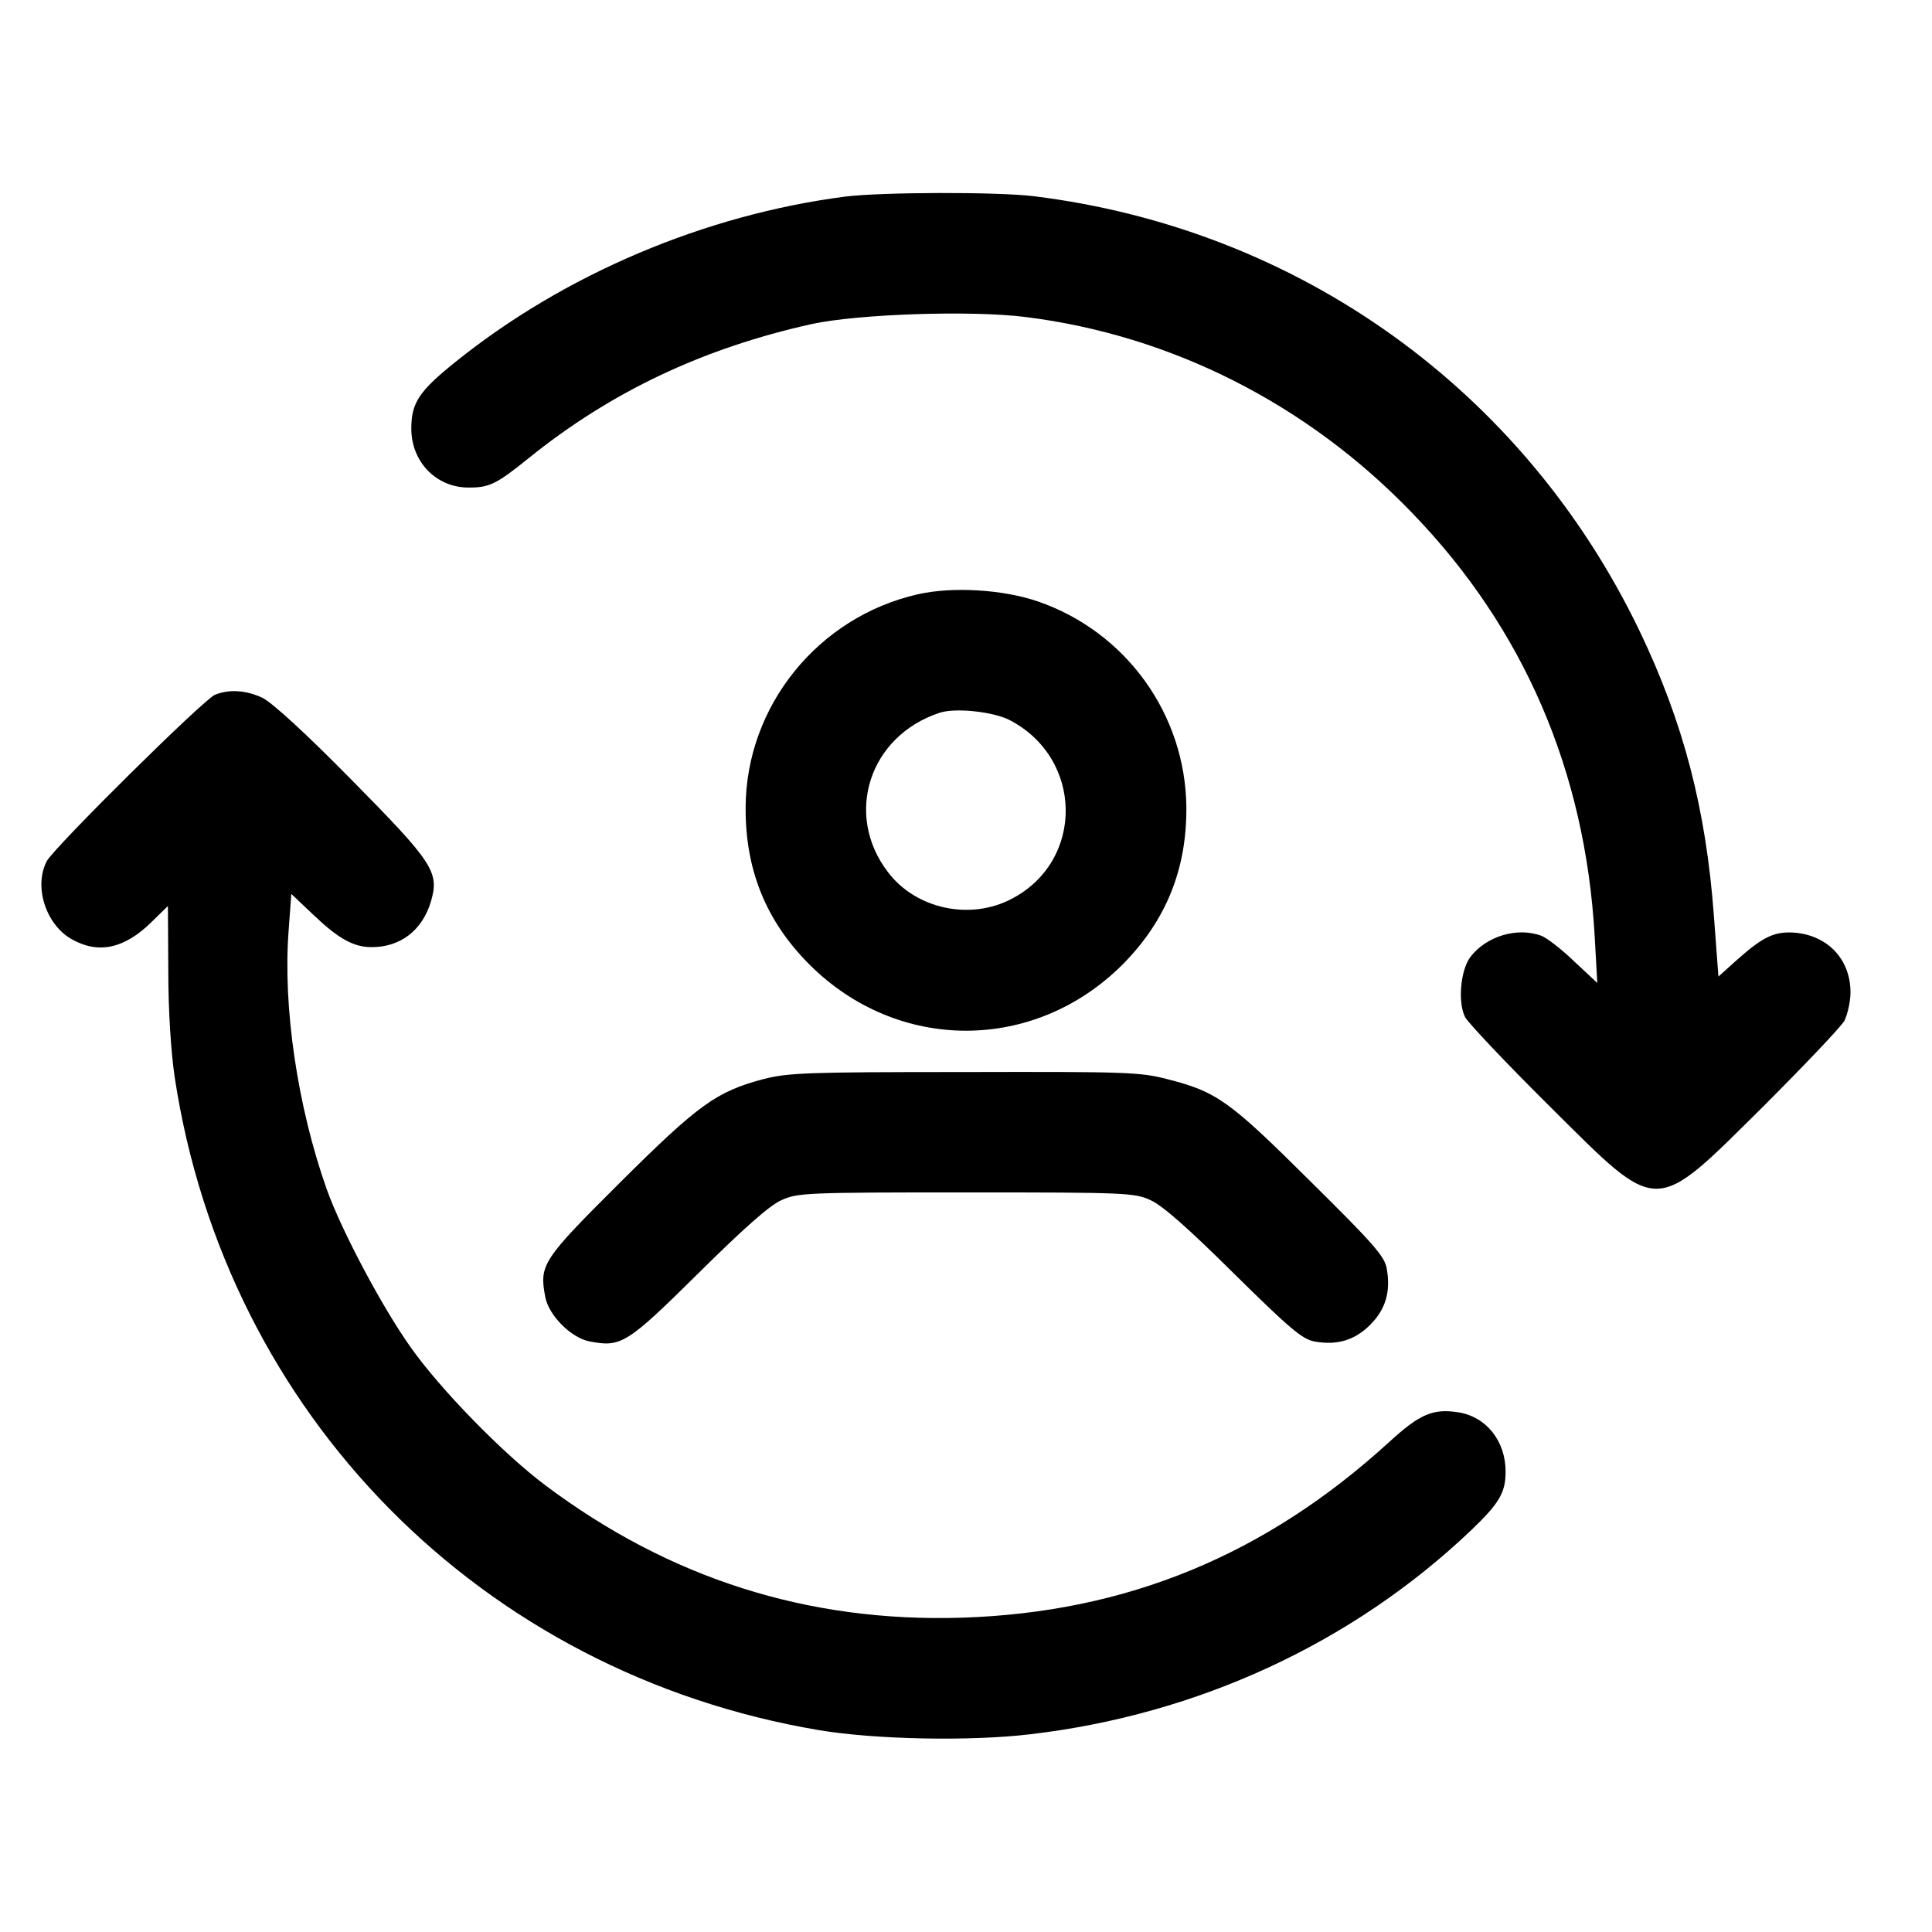
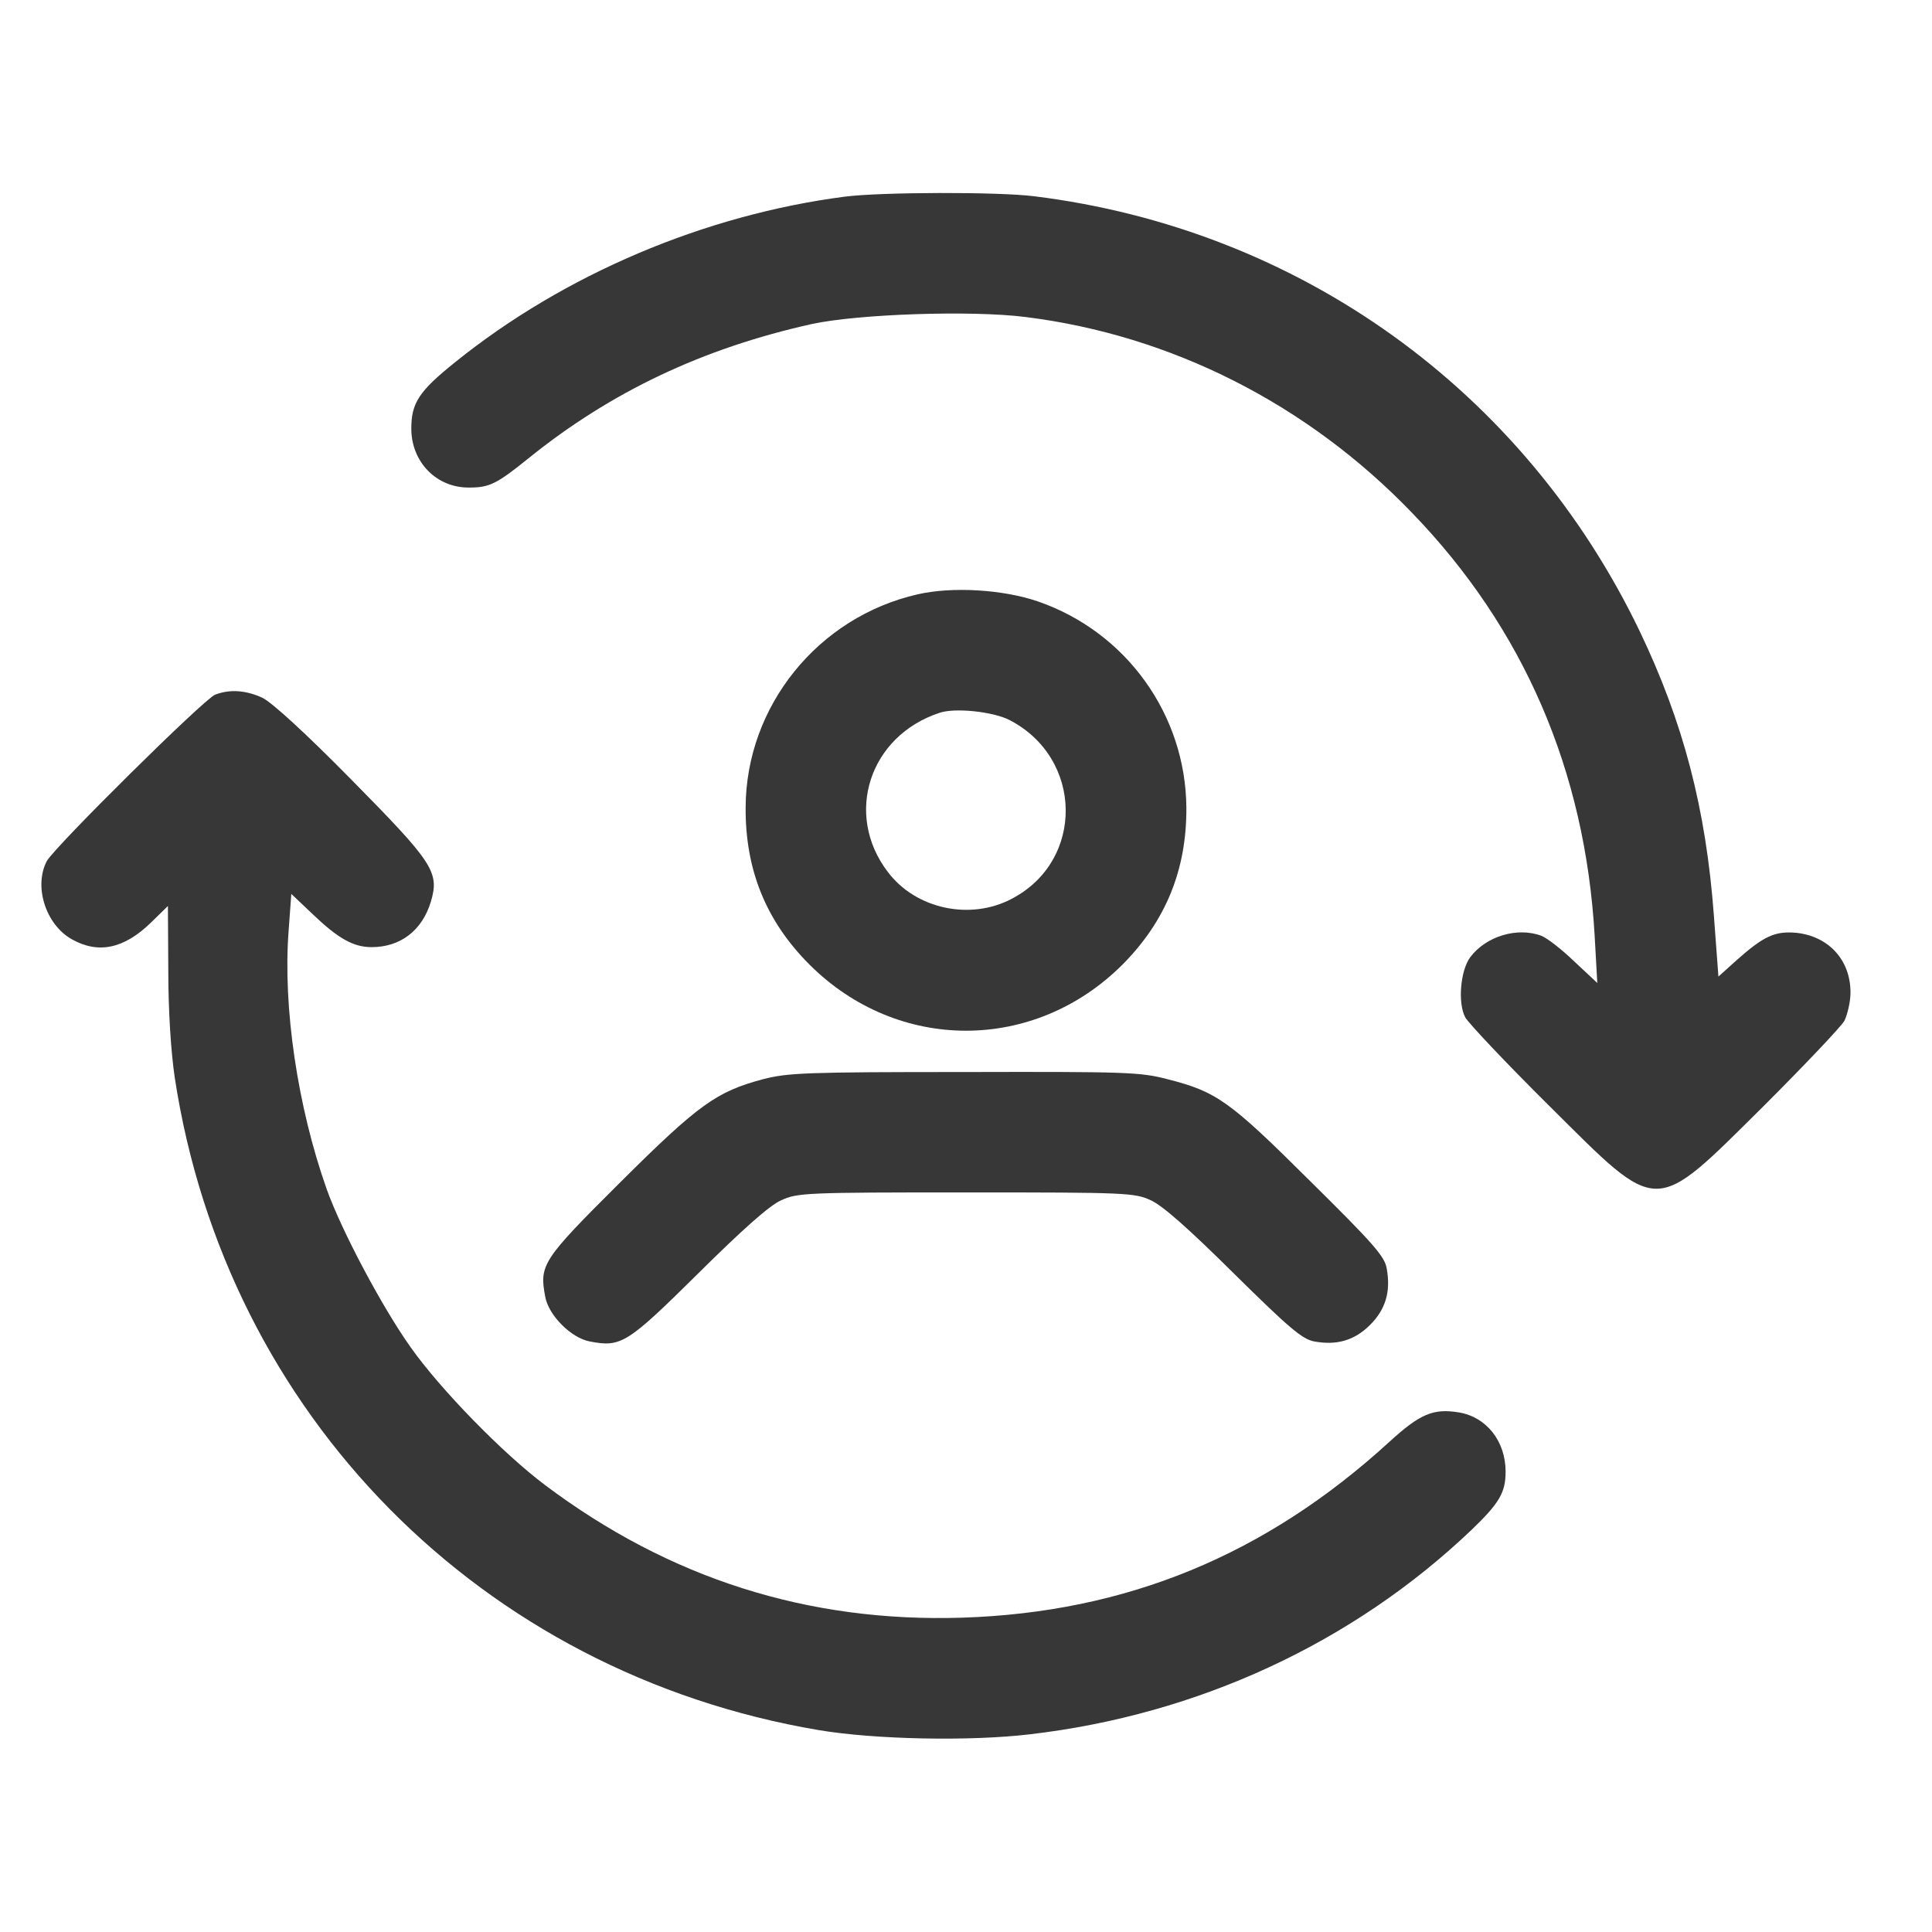
<svg xmlns="http://www.w3.org/2000/svg" version="1.0" width="512pt" height="512pt" viewBox="0 0 512 512" preserveAspectRatio="xMidYMid meet">
-   <g transform="translate(0,512) scale(0.1,-0.1)" fill="#000000" stroke="none">
+   <g transform="translate(0,512) scale(0.1,-0.1)" fill="#373737" stroke="none">
    <path d="M2240 4599 c-372 -48 -745 -206 -1034 -439 -96 -77 -116 -108 -116 -176 0 -89 68 -158 155 -156 52 0 72 10 155 77 219 177 463 292 750 356 123 27 424 37 567 19 387 -48 748 -231 1025 -519 296 -306 459 -684 484 -1121 l7 -125 -61 57 c-33 32 -72 62 -87 68 -64 24 -147 -1 -189 -57 -26 -36 -33 -121 -13 -159 9 -16 109 -122 224 -236 293 -291 272 -291 566 0 109 109 206 211 215 227 8 17 16 50 16 75 0 86 -58 149 -144 158 -56 5 -86 -9 -156 -71 l-50 -45 -12 161 c-21 284 -81 513 -197 755 -307 638 -902 1065 -1605 1152 -98 12 -404 11 -500 -1z" />
    <path d="M2432 3545 c-264 -60 -455 -296 -456 -565 -1 -165 54 -301 169 -416 234 -234 596 -234 830 0 115 116 170 252 169 416 -2 246 -159 465 -393 546 -93 32 -227 40 -319 19z m243 -333 c196 -101 200 -373 6 -474 -110 -58 -254 -27 -328 71 -117 153 -49 361 137 422 41 14 142 3 185 -19z" />
    <path d="M570 3279 c-30 -12 -425 -403 -446 -441 -35 -67 -3 -168 66 -207 71 -40 139 -25 210 44 l45 44 1 -172 c0 -106 7 -214 17 -282 136 -894 813 -1579 1707 -1730 149 -25 401 -30 560 -11 445 52 855 242 1169 541 74 71 91 99 91 155 0 81 -51 145 -124 157 -68 11 -103 -4 -184 -78 -329 -301 -698 -452 -1132 -466 -409 -13 -776 104 -1105 351 -112 84 -278 254 -357 366 -76 107 -183 309 -222 418 -77 217 -117 483 -101 687 l7 96 57 -54 c68 -65 108 -87 156 -87 76 0 134 44 157 121 23 78 6 103 -211 323 -123 125 -211 205 -236 217 -44 20 -86 23 -125 8z" />
    <path d="M2022 2260 c-123 -33 -170 -66 -379 -274 -207 -206 -214 -218 -198 -303 9 -49 69 -109 118 -118 83 -16 99 -6 287 180 119 118 190 181 220 194 43 20 65 21 490 21 426 0 447 -1 490 -21 31 -14 100 -75 220 -194 147 -145 181 -174 213 -180 60 -11 107 3 148 44 41 41 55 88 44 149 -5 32 -35 66 -203 232 -214 213 -248 237 -378 270 -72 19 -111 20 -538 19 -422 0 -467 -2 -534 -19z" />
  </g>
</svg>
